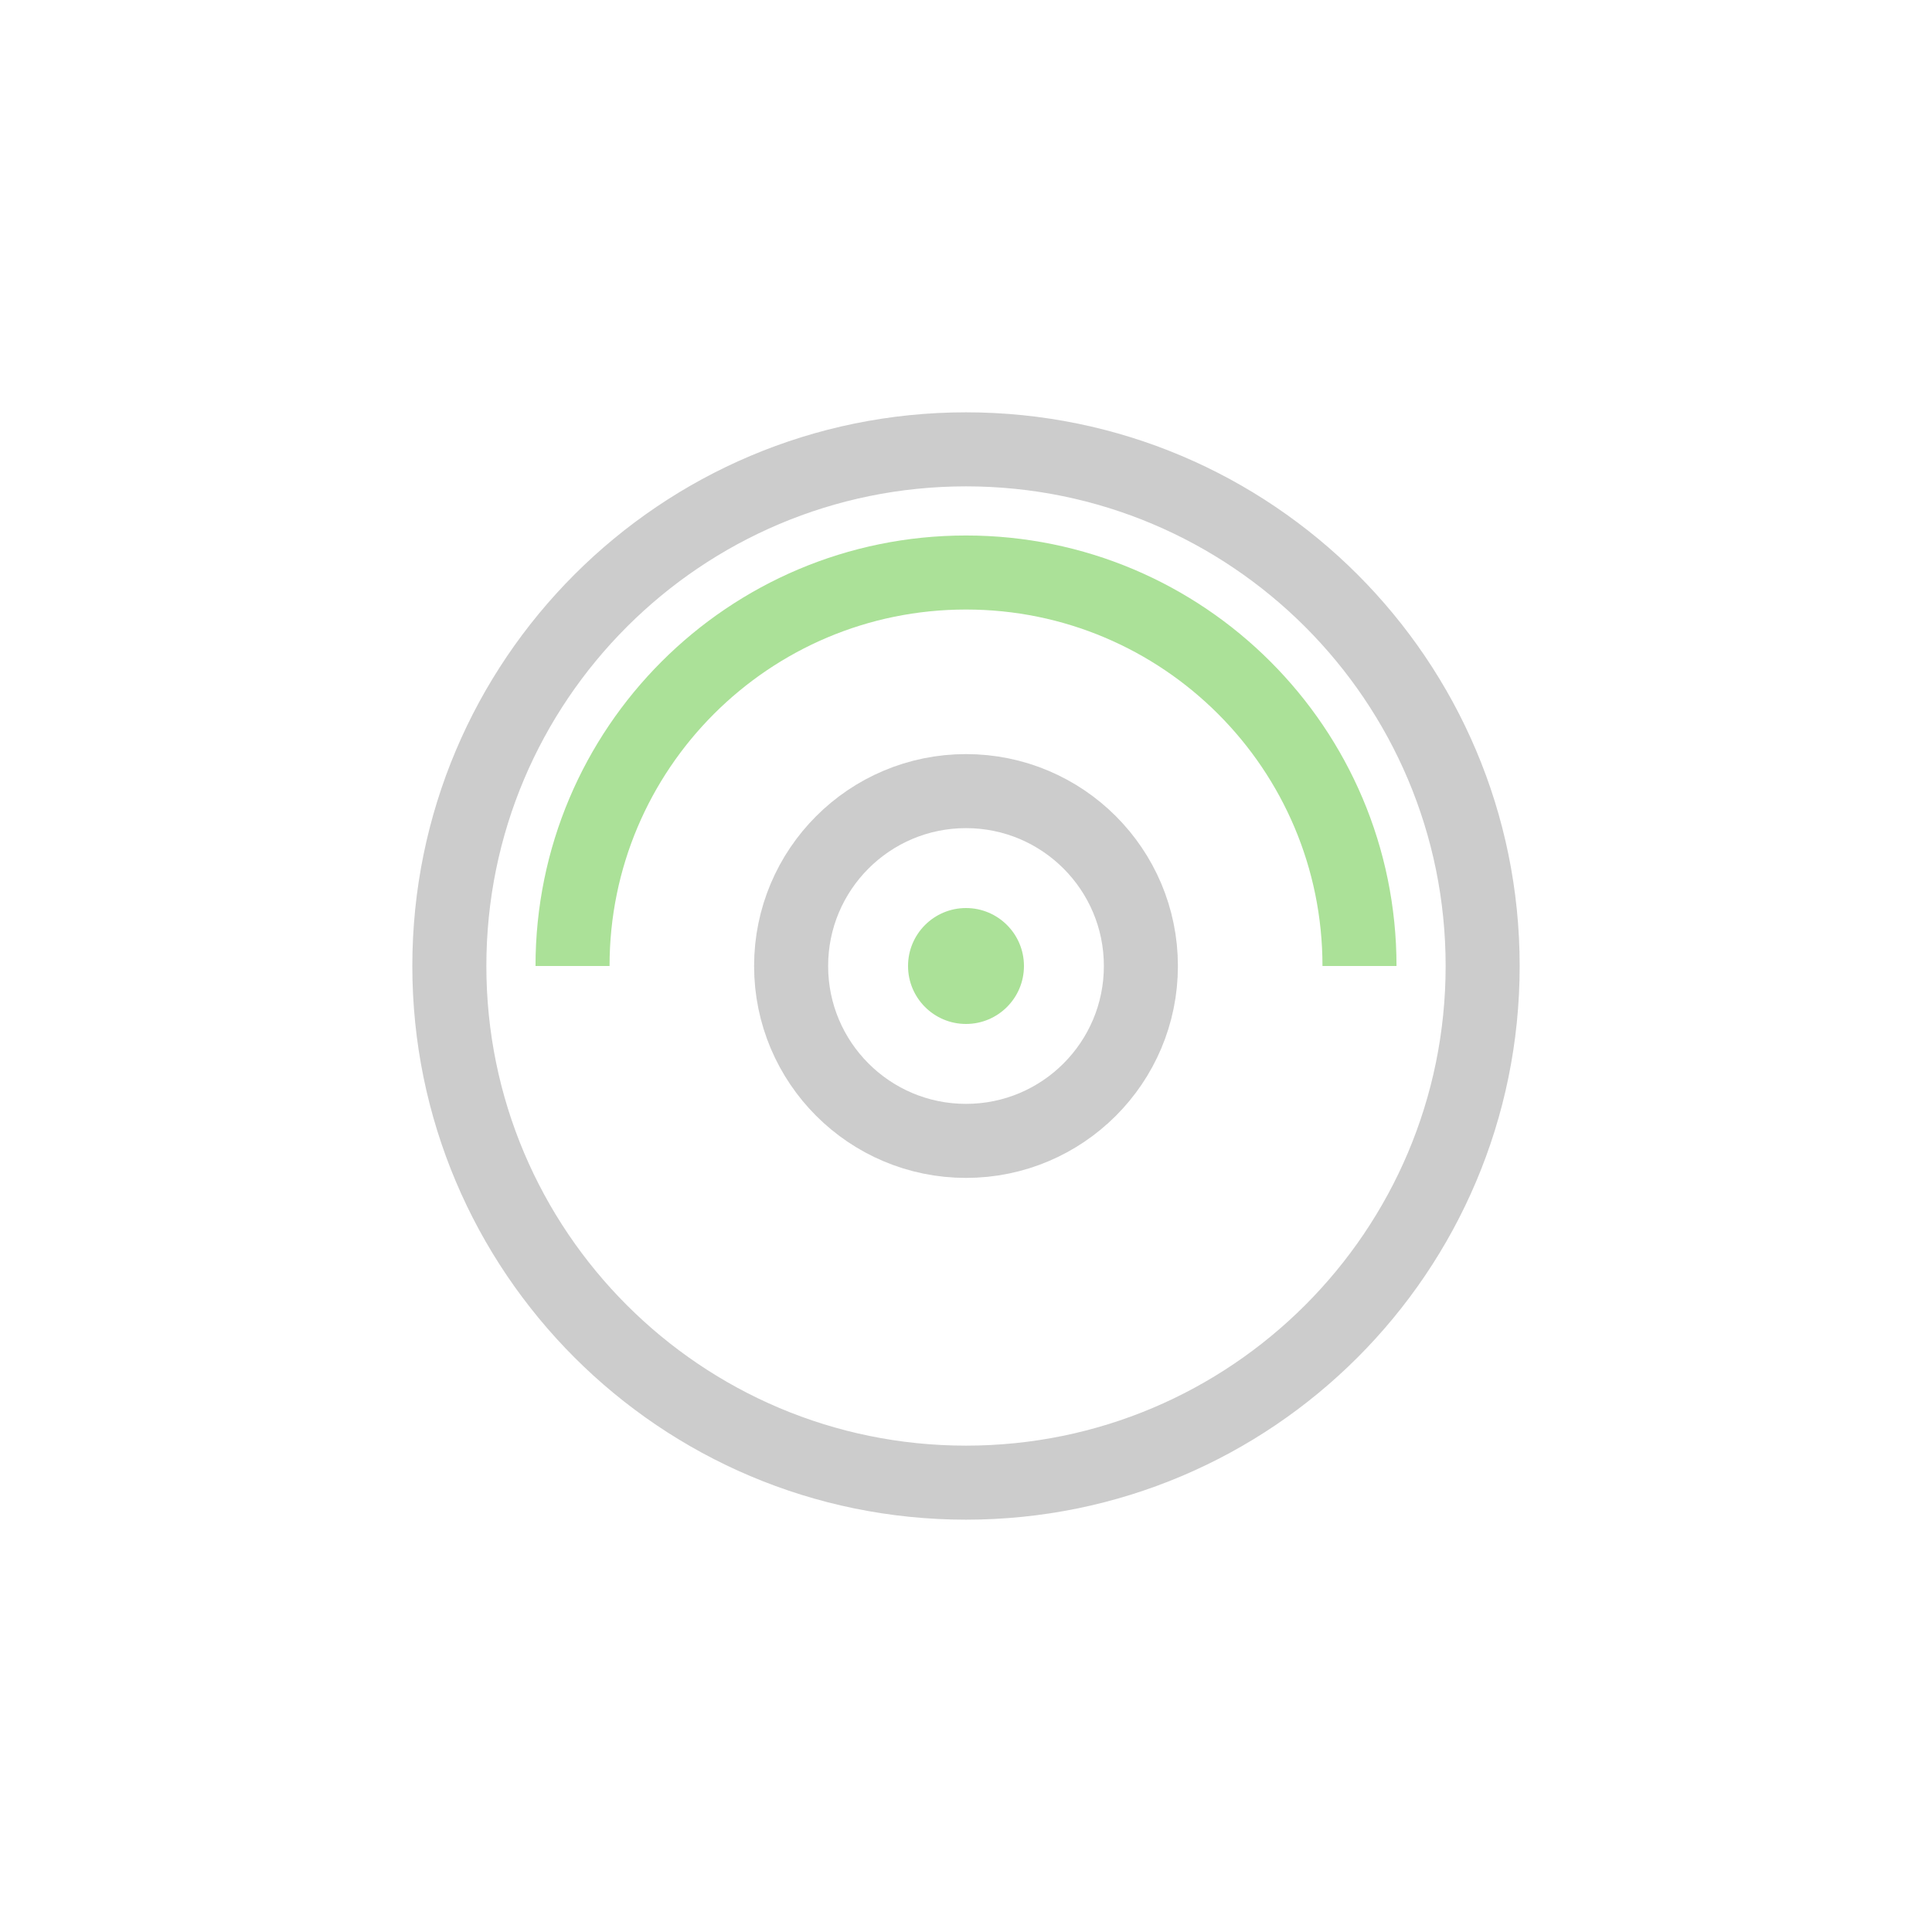
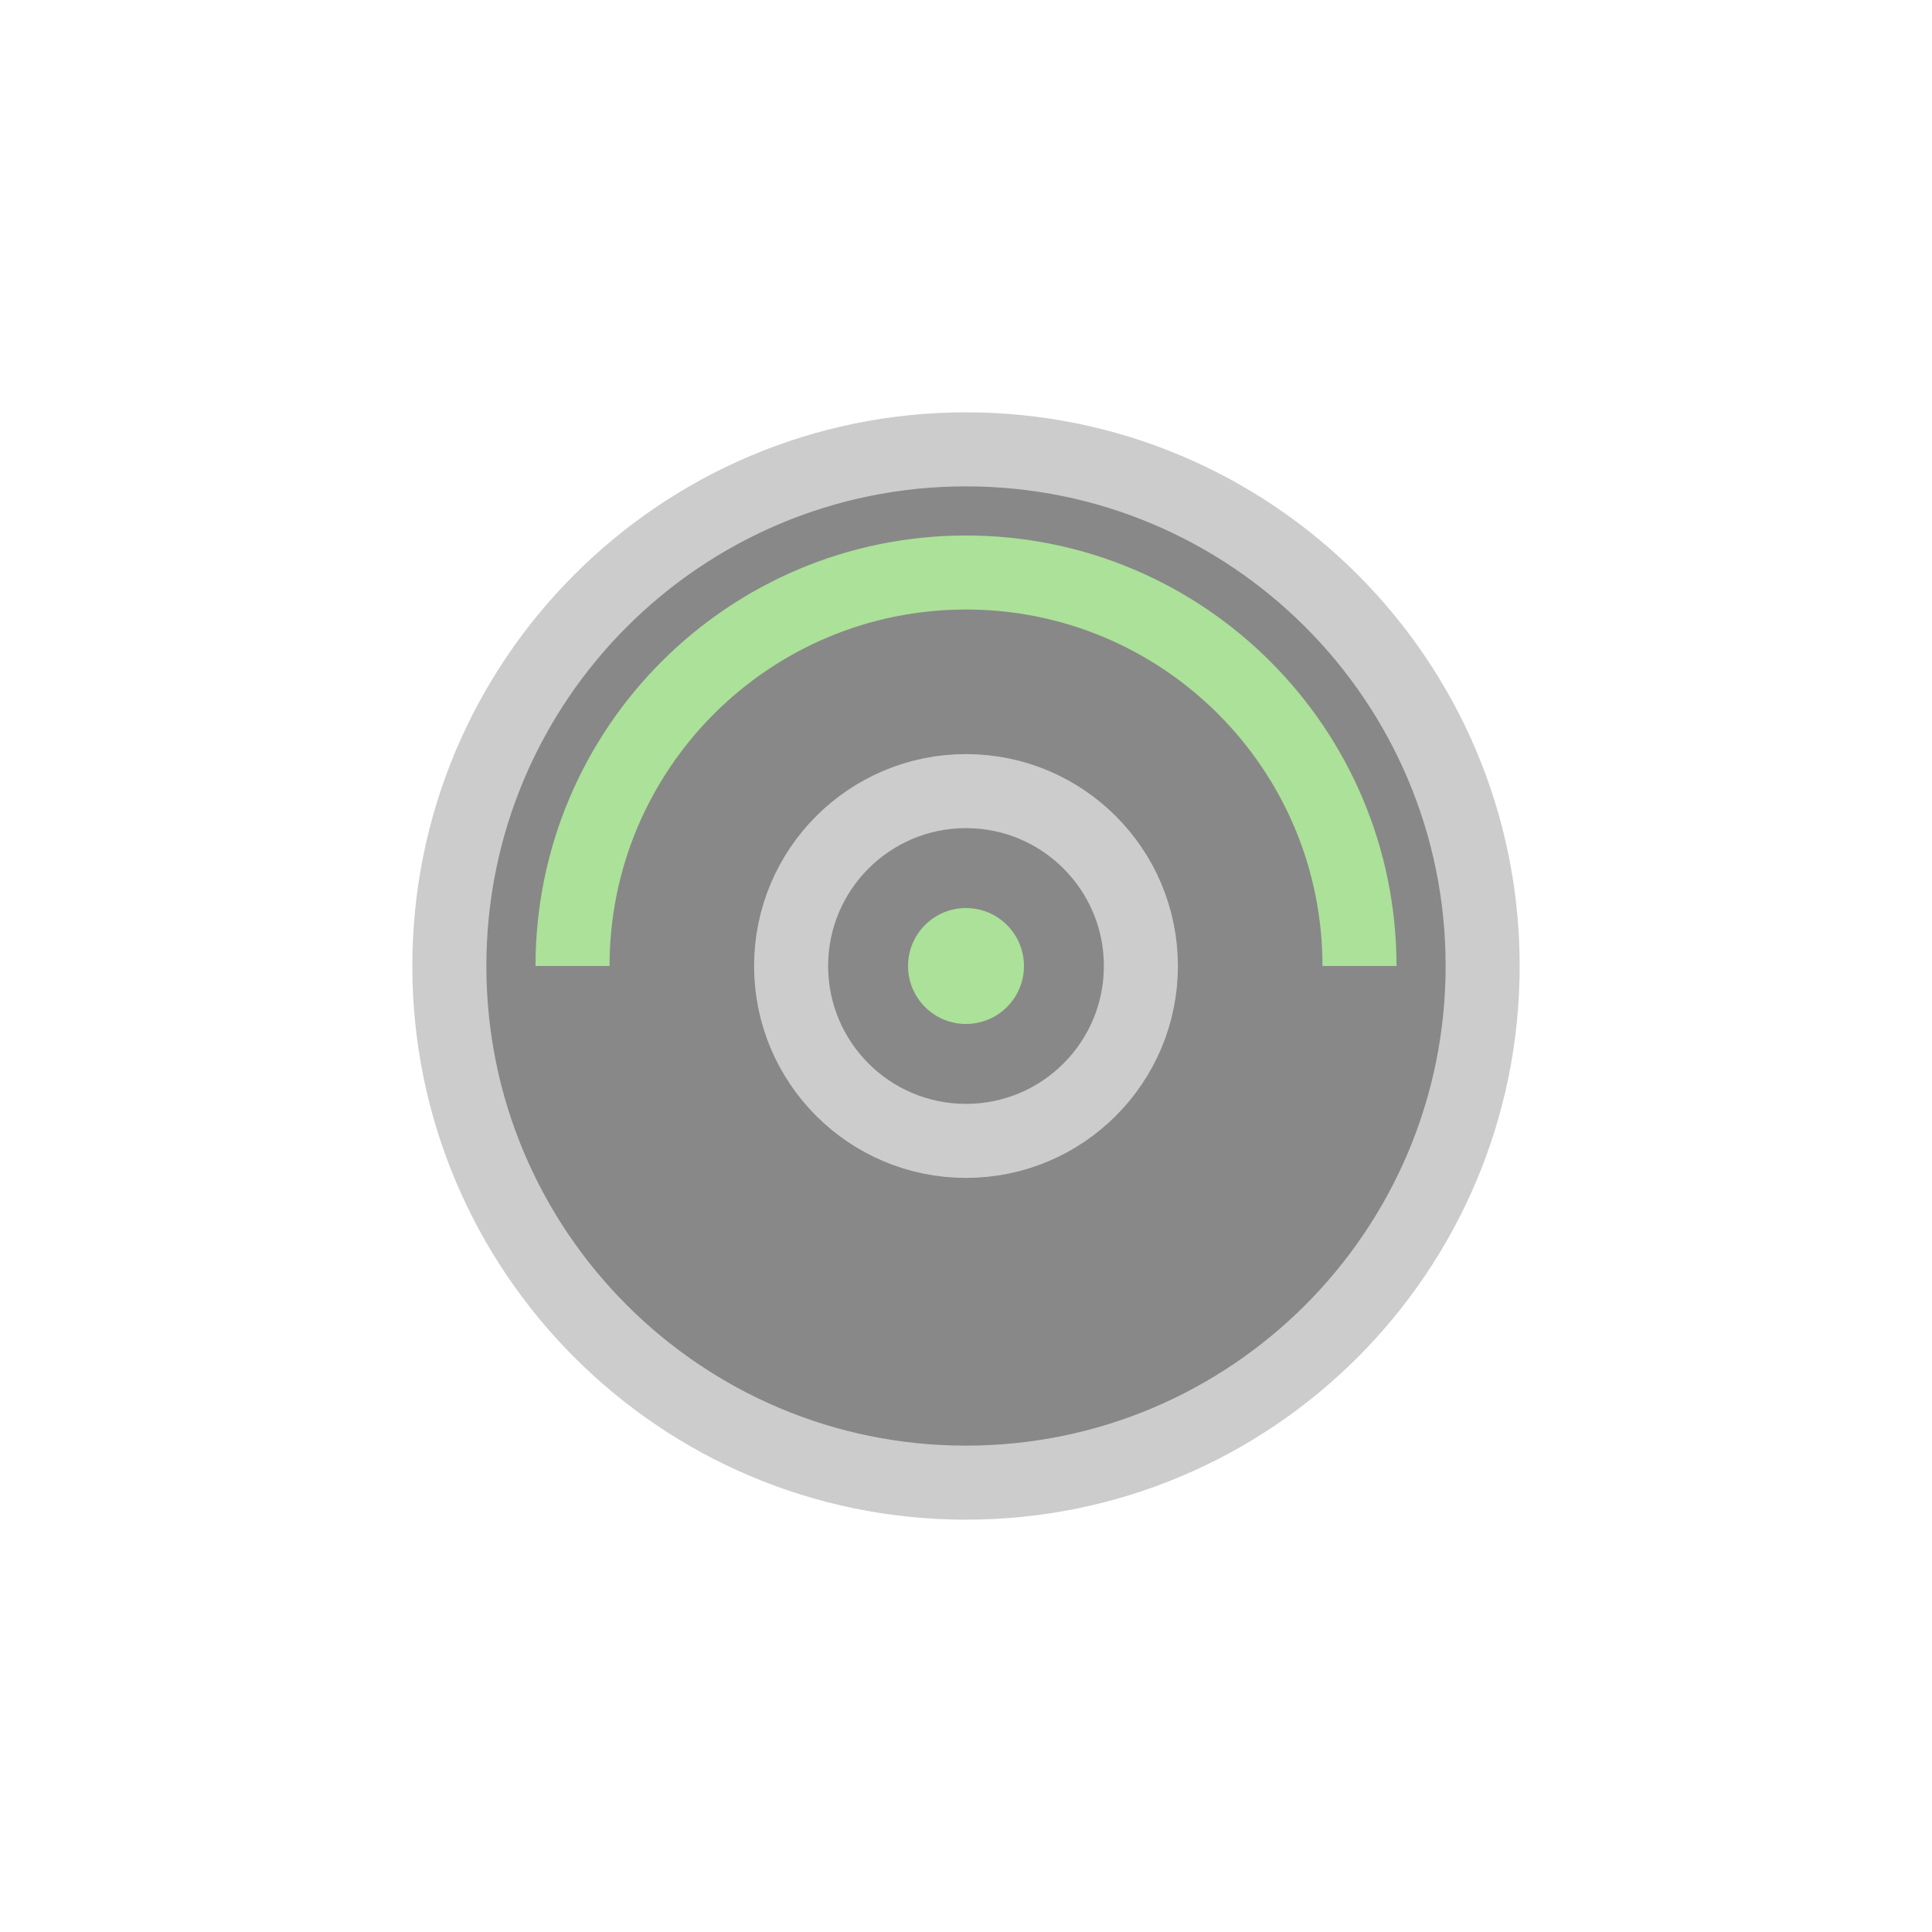
<svg xmlns="http://www.w3.org/2000/svg" viewBox="-7.176 -8.758 100 100">
-   <circle style="fill: none; stroke: rgb(204, 204, 204); stroke-width: 3.832px;" cx="42.824" cy="41.242" r="26.742" />
+   <circle style="stroke: rgb(204, 204, 204); stroke-width: 3.832px; fill: rgb(136, 136, 136);" cx="42.824" cy="41.242" r="26.742" />
  <circle style="fill: none; stroke: rgb(204, 204, 204); stroke-width: 3.832px;" cx="42.824" cy="41.242" r="9.052" />
  <circle style="stroke-width: 3.832px; fill: rgb(171, 225, 152);" cx="42.824" cy="41.242" r="3" />
  <path d="M 22.458 41.242 C 22.458 29.993 31.576 20.875 42.824 20.875 C 54.072 20.875 63.191 29.993 63.191 41.242" style="fill: none; stroke-width: 3.832px; stroke: rgb(171, 225, 152);" />
</svg>
